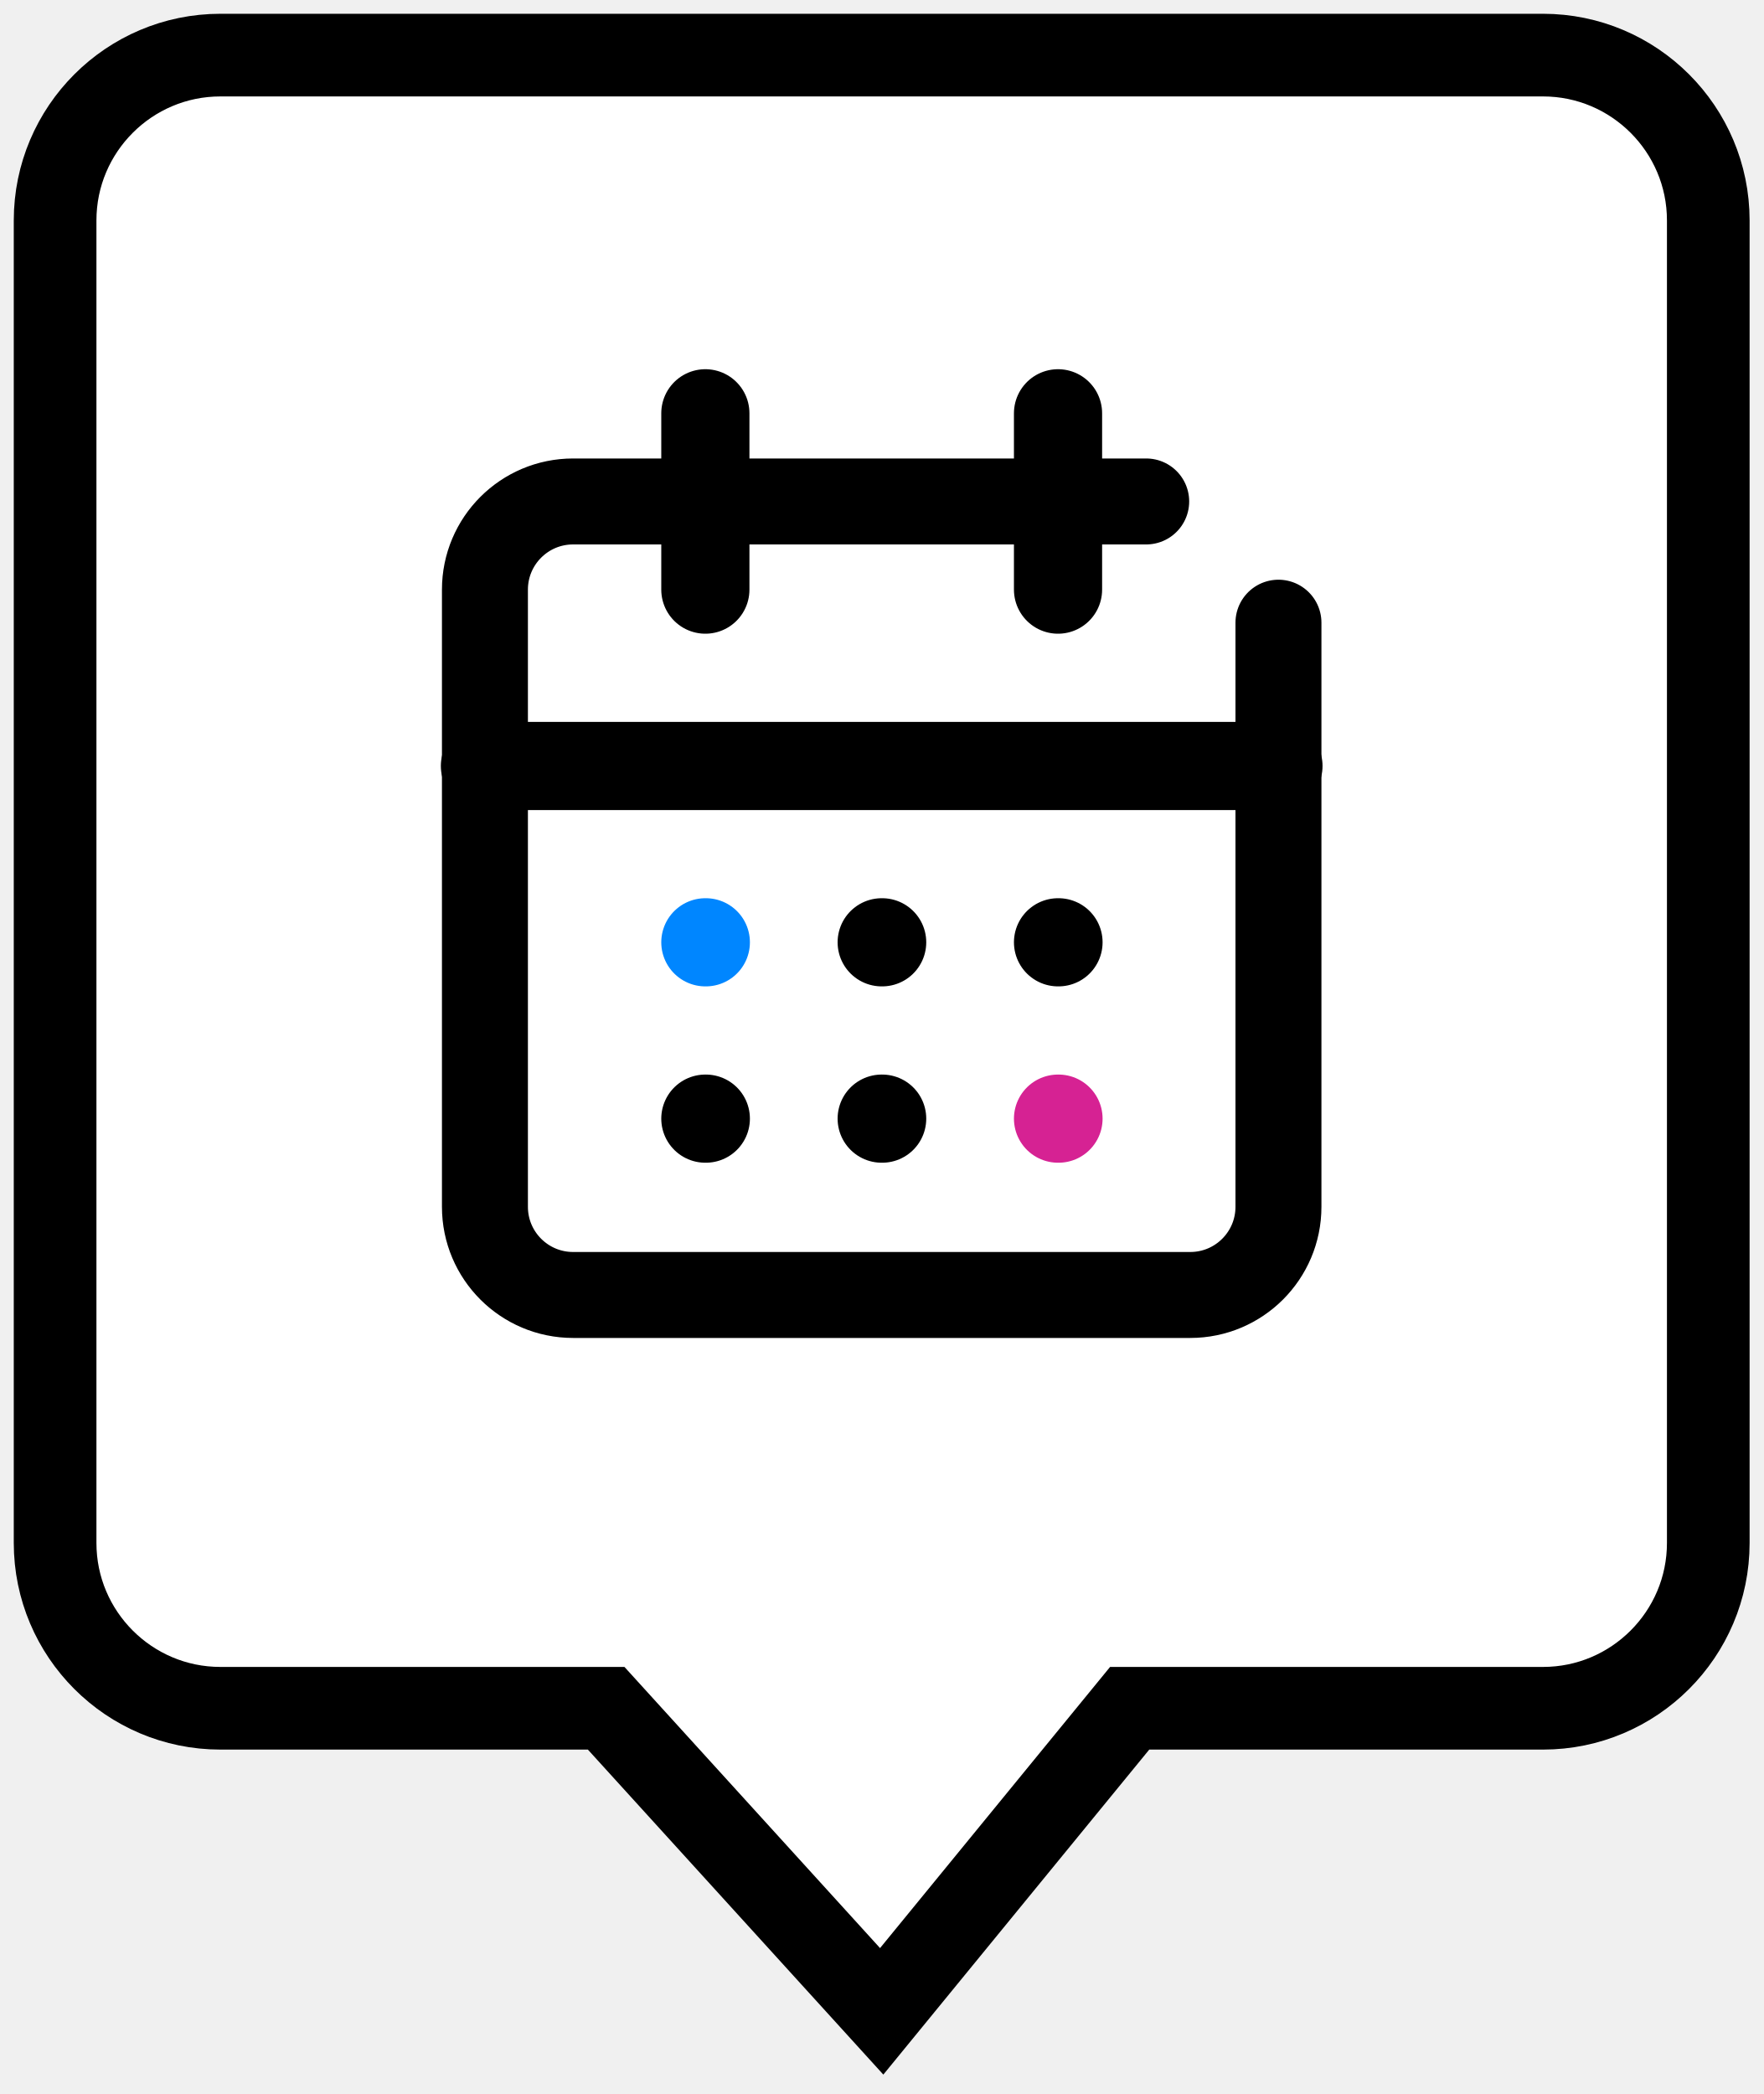
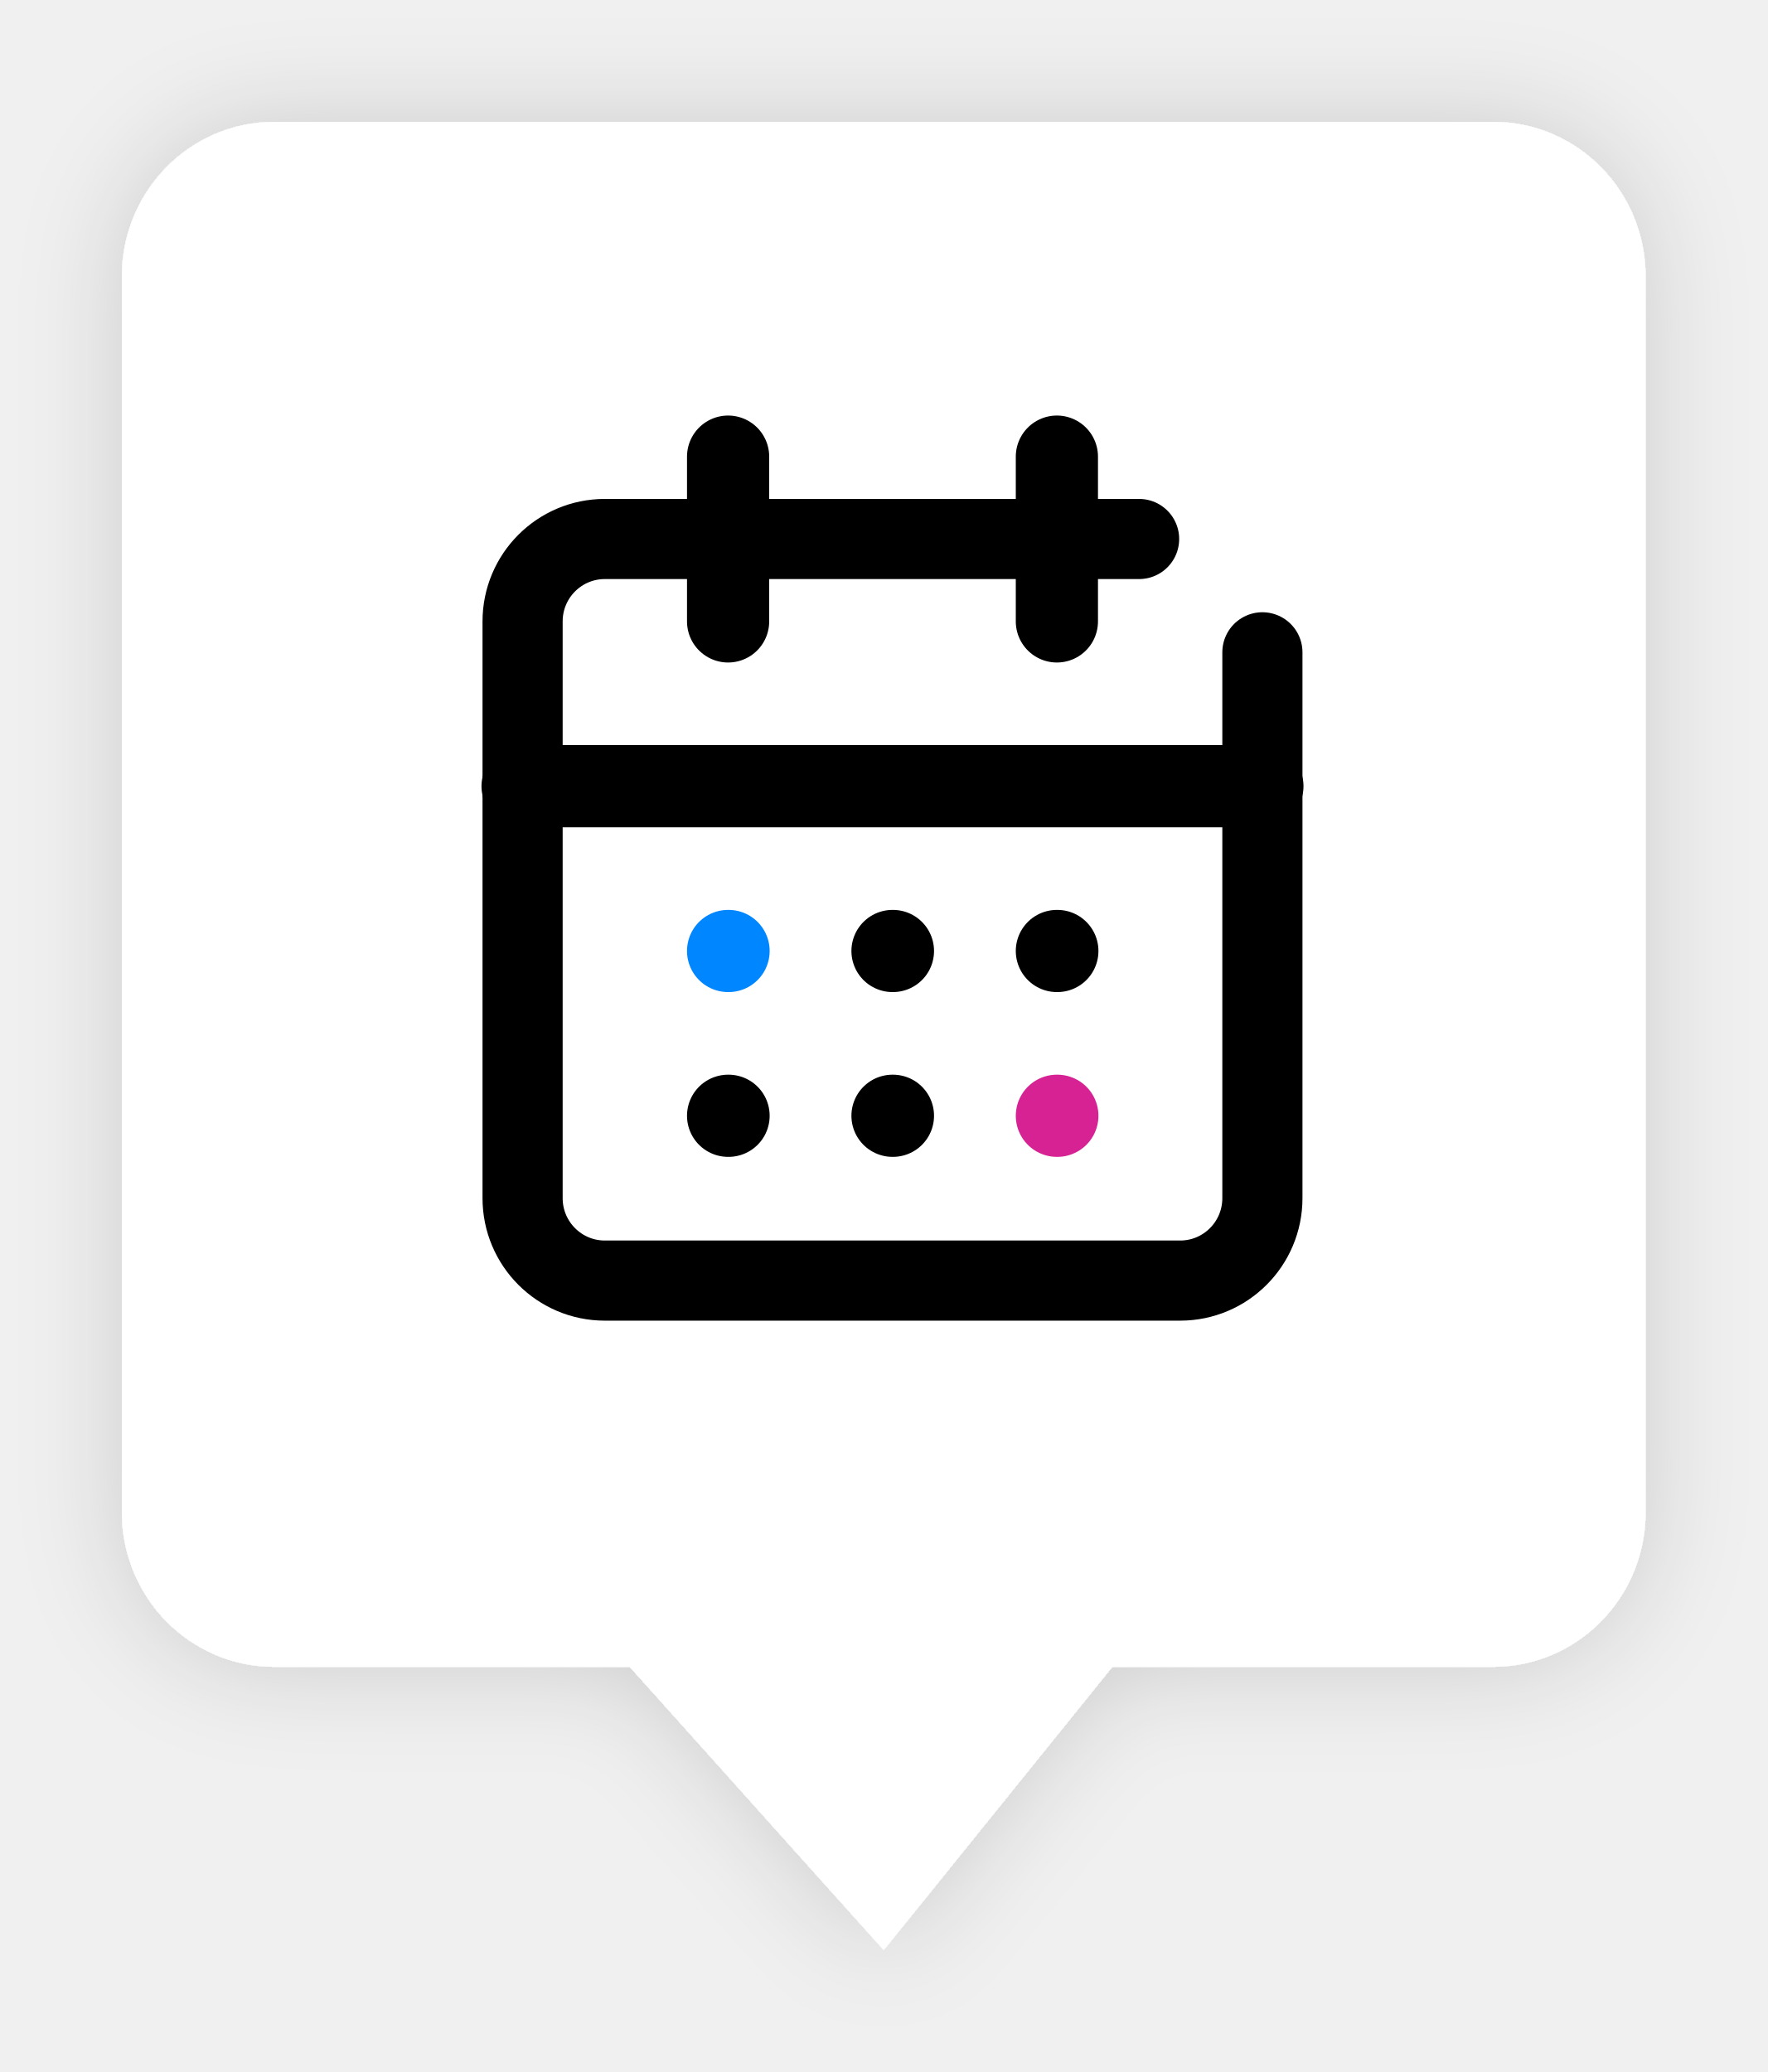
- <svg xmlns="http://www.w3.org/2000/svg" width="64" height="76" viewBox="0 0 64 76" fill="none">
-   <path d="M56 62H41L32 73L22 62H8C4.69 62 2 59.31 2 56V8C2 4.69 4.69 2 8 2H56C59.31 2 62 4.69 62 8V56C62 59.31 59.31 62 56 62Z" fill="white" stroke="black" stroke-width="3" />
-   <path d="M46.4 22.6V43.8C46.4 45.567 44.967 47 43.2 47H20.8C19.033 47 17.6 45.567 17.6 43.8V21.4C17.6 19.633 19.033 18.2 20.8 18.2H41.6" stroke="black" stroke-width="3.12" stroke-linecap="round" stroke-linejoin="round" />
-   <path d="M38.4 15V21.4" stroke="black" stroke-width="3.2" stroke-linecap="round" stroke-linejoin="round" />
-   <path d="M25.6 15V21.4" stroke="black" stroke-width="3.2" stroke-linecap="round" stroke-linejoin="round" />
-   <path d="M17.6 27.8H46.4" stroke="black" stroke-width="3.2" stroke-linecap="round" stroke-linejoin="round" />
-   <path d="M25.6 34.2H25.617" stroke="#0086FF" stroke-width="3.2" stroke-linecap="round" stroke-linejoin="round" />
-   <path d="M32 34.2H32.017" stroke="black" stroke-width="3.2" stroke-linecap="round" stroke-linejoin="round" />
-   <path d="M38.4 34.2H38.417" stroke="black" stroke-width="3.2" stroke-linecap="round" stroke-linejoin="round" />
-   <path d="M25.6 40.6H25.617" stroke="black" stroke-width="3.2" stroke-linecap="round" stroke-linejoin="round" />
-   <path d="M32 40.6H32.017" stroke="black" stroke-width="3.2" stroke-linecap="round" stroke-linejoin="round" />
-   <path d="M38.4 40.6H38.417" stroke="#D62293" stroke-width="3.2" stroke-linecap="round" stroke-linejoin="round" />
+ <svg xmlns="http://www.w3.org/2000/svg" width="58" height="68" viewBox="0 0 58 68" fill="none">
+   <g filter="url(#filter0_d_17_2)">
+     <path d="M49 54.702H36.5L29 63.998L20.667 54.702H9C6.242 54.702 4 52.429 4 49.632V9.07C4 6.273 6.242 4 9 4H49C51.758 4 54 6.273 54 9.07V49.632C54 52.429 51.758 54.702 49 54.702Z" fill="white" />
+   </g>
+   <path d="M41.426 21.408V39.322C41.426 40.816 40.218 42.027 38.728 42.027H19.847C18.357 42.027 17.149 40.816 17.149 39.322V20.394C17.149 18.9 18.357 17.689 19.847 17.689H37.38" stroke="black" stroke-width="2.63" stroke-linecap="round" stroke-linejoin="round" />
+   <path d="M34.682 14.986V20.394" stroke="black" stroke-width="2.697" stroke-linecap="round" stroke-linejoin="round" />
+   <path d="M23.893 14.986V20.394" stroke="black" stroke-width="2.697" stroke-linecap="round" stroke-linejoin="round" />
+   <path d="M17.149 25.802H41.426" stroke="black" stroke-width="2.697" stroke-linecap="round" stroke-linejoin="round" />
+   <path d="M23.893 31.21H23.908" stroke="#0086FF" stroke-width="2.697" stroke-linecap="round" stroke-linejoin="round" />
+   <path d="M29.288 31.21H29.302" stroke="black" stroke-width="2.697" stroke-linecap="round" stroke-linejoin="round" />
+   <path d="M34.682 31.21H34.697" stroke="black" stroke-width="2.697" stroke-linecap="round" stroke-linejoin="round" />
+   <path d="M23.893 36.618H23.908" stroke="black" stroke-width="2.697" stroke-linecap="round" stroke-linejoin="round" />
+   <path d="M29.288 36.618H29.302" stroke="black" stroke-width="2.697" stroke-linecap="round" stroke-linejoin="round" />
+   <path d="M34.682 36.618H34.697" stroke="#D62293" stroke-width="2.697" stroke-linecap="round" stroke-linejoin="round" />
+   <defs>
+     <filter id="filter0_d_17_2" x="0.628" y="0.628" width="56.743" height="66.741" filterUnits="userSpaceOnUse" color-interpolation-filters="sRGB">
+       <feFlood flood-opacity="0" result="BackgroundImageFix" />
+       <feColorMatrix in="SourceAlpha" type="matrix" values="0 0 0 0 0 0 0 0 0 0 0 0 0 0 0 0 0 0 127 0" result="hardAlpha" />
+       <feOffset />
+       <feGaussianBlur stdDeviation="1.686" />
+       <feComposite in2="hardAlpha" operator="out" />
+       <feColorMatrix type="matrix" values="0 0 0 0 0 0 0 0 0 0 0 0 0 0 0 0 0 0 0.15 0" />
+       <feBlend mode="normal" in2="BackgroundImageFix" result="effect1_dropShadow_17_2" />
+       <feBlend mode="normal" in="SourceGraphic" in2="effect1_dropShadow_17_2" result="shape" />
+     </filter>
+   </defs>
</svg>
